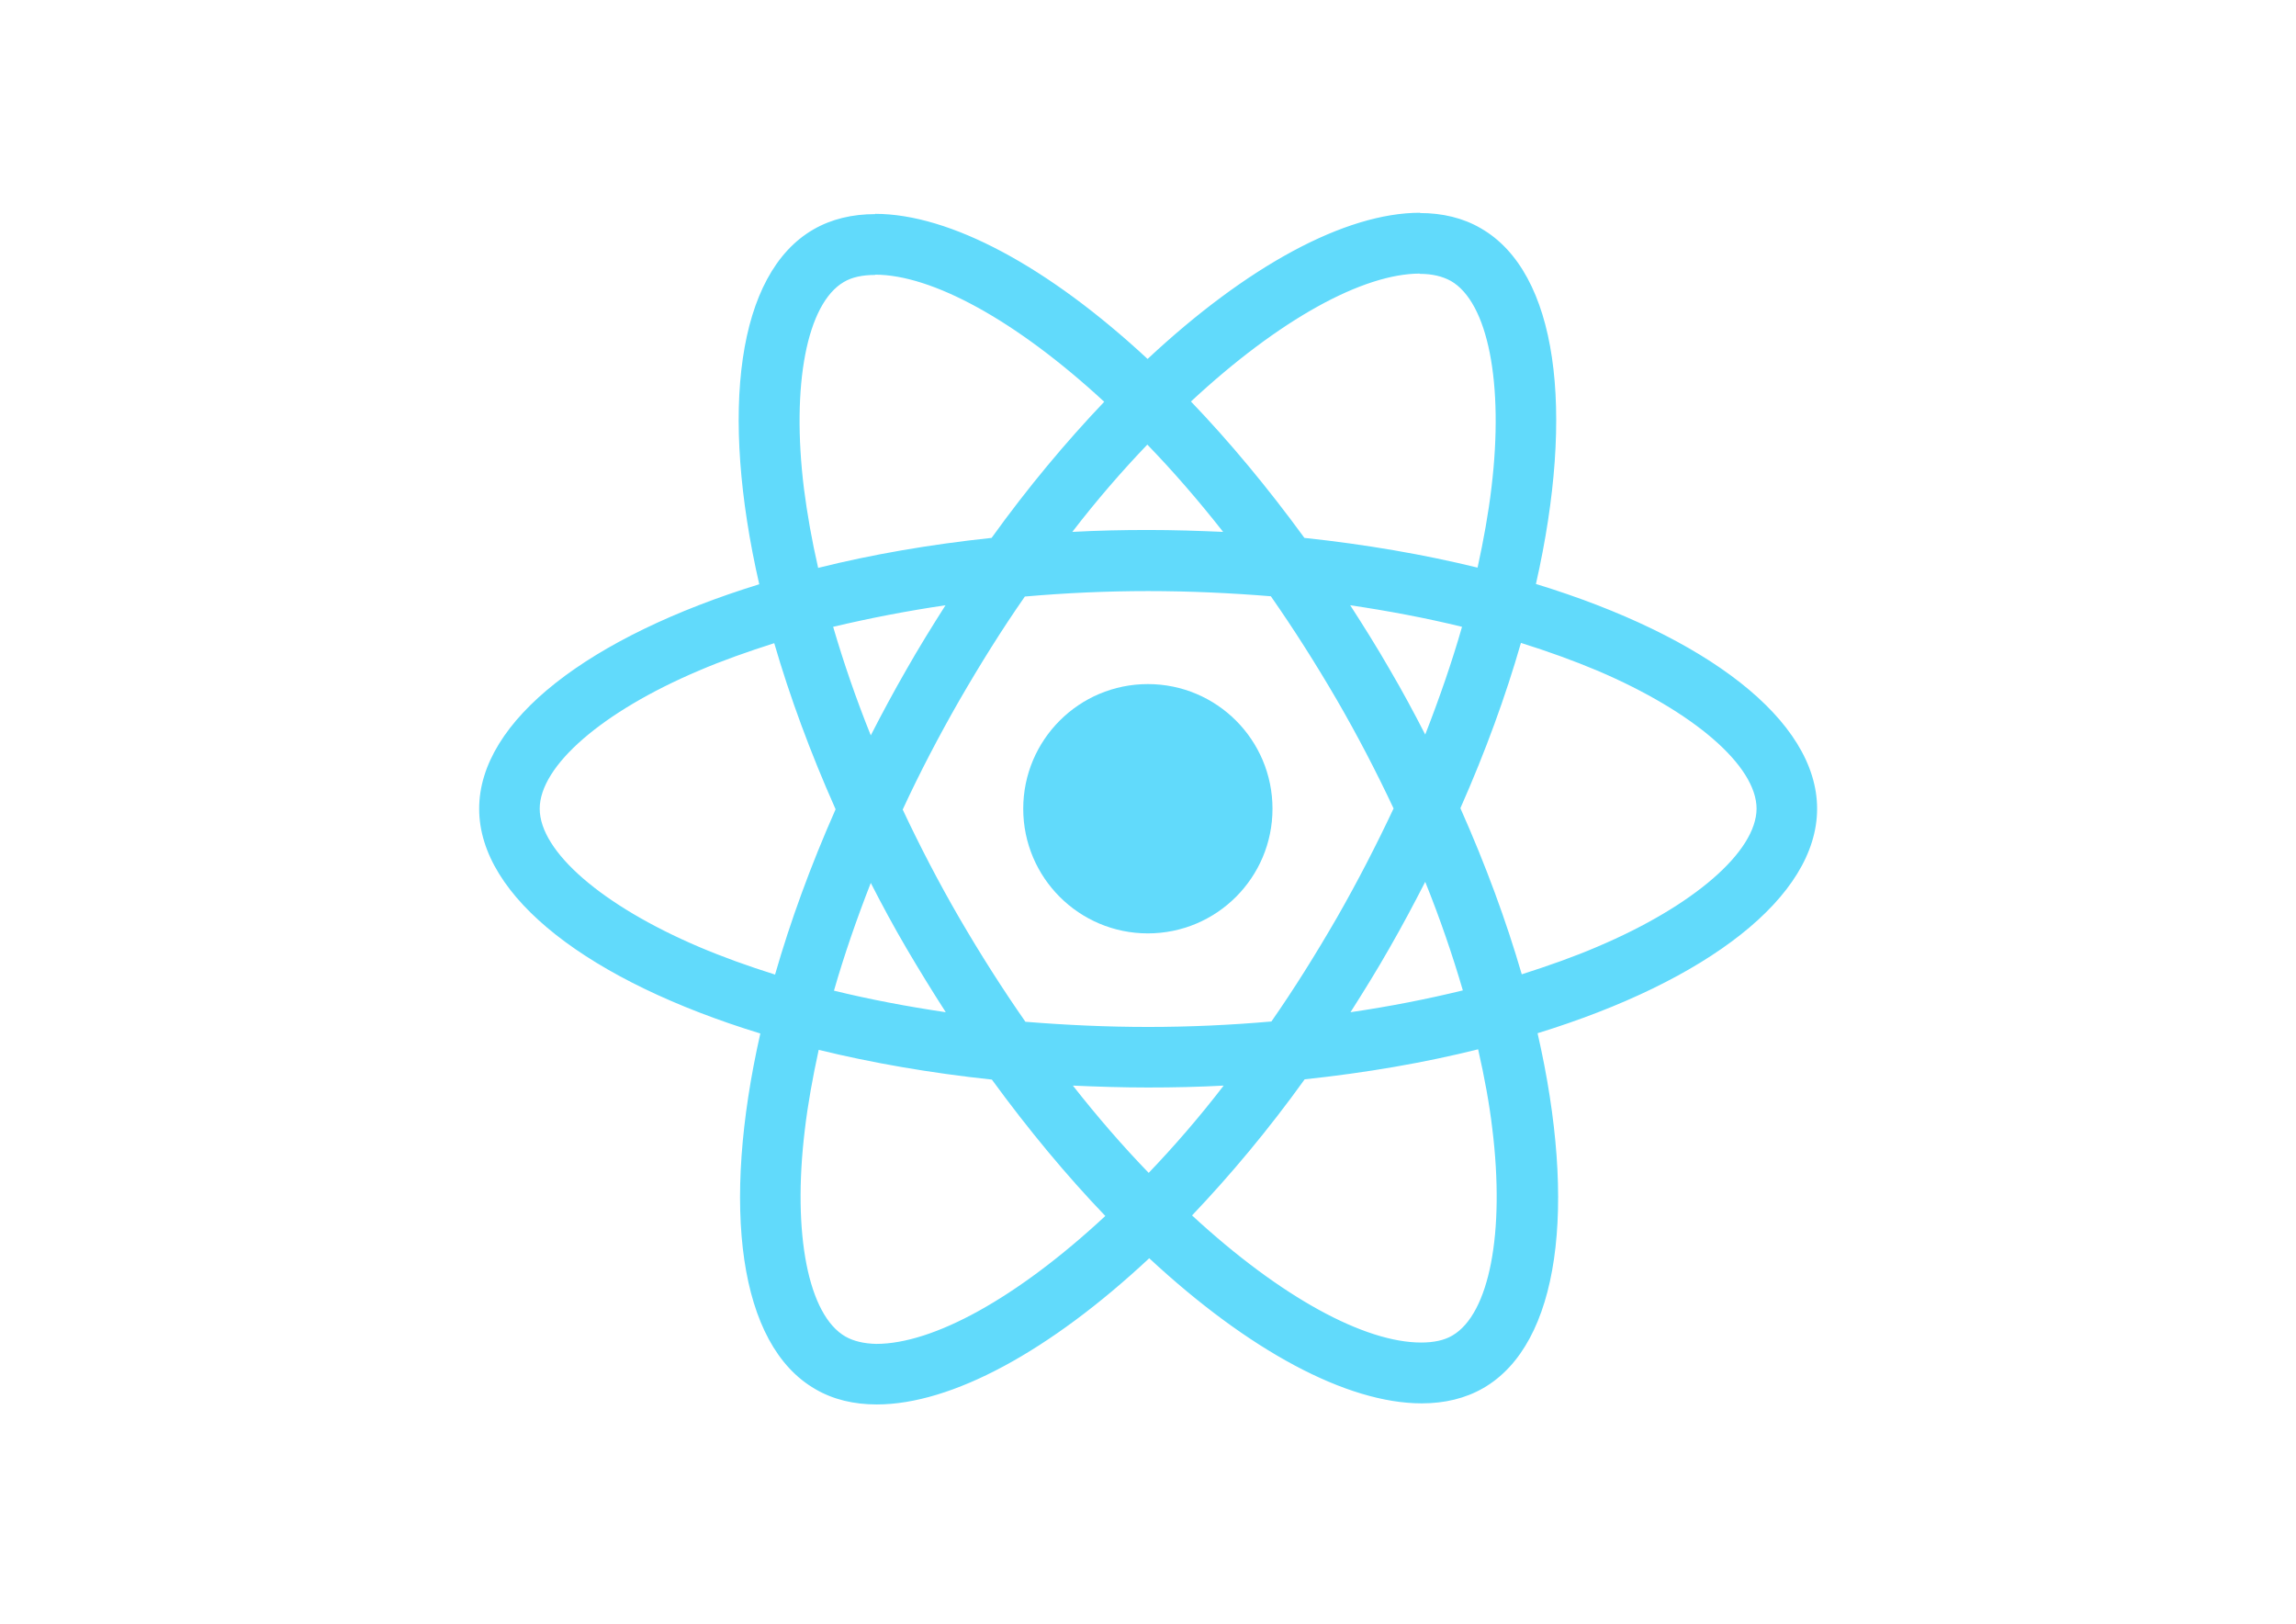
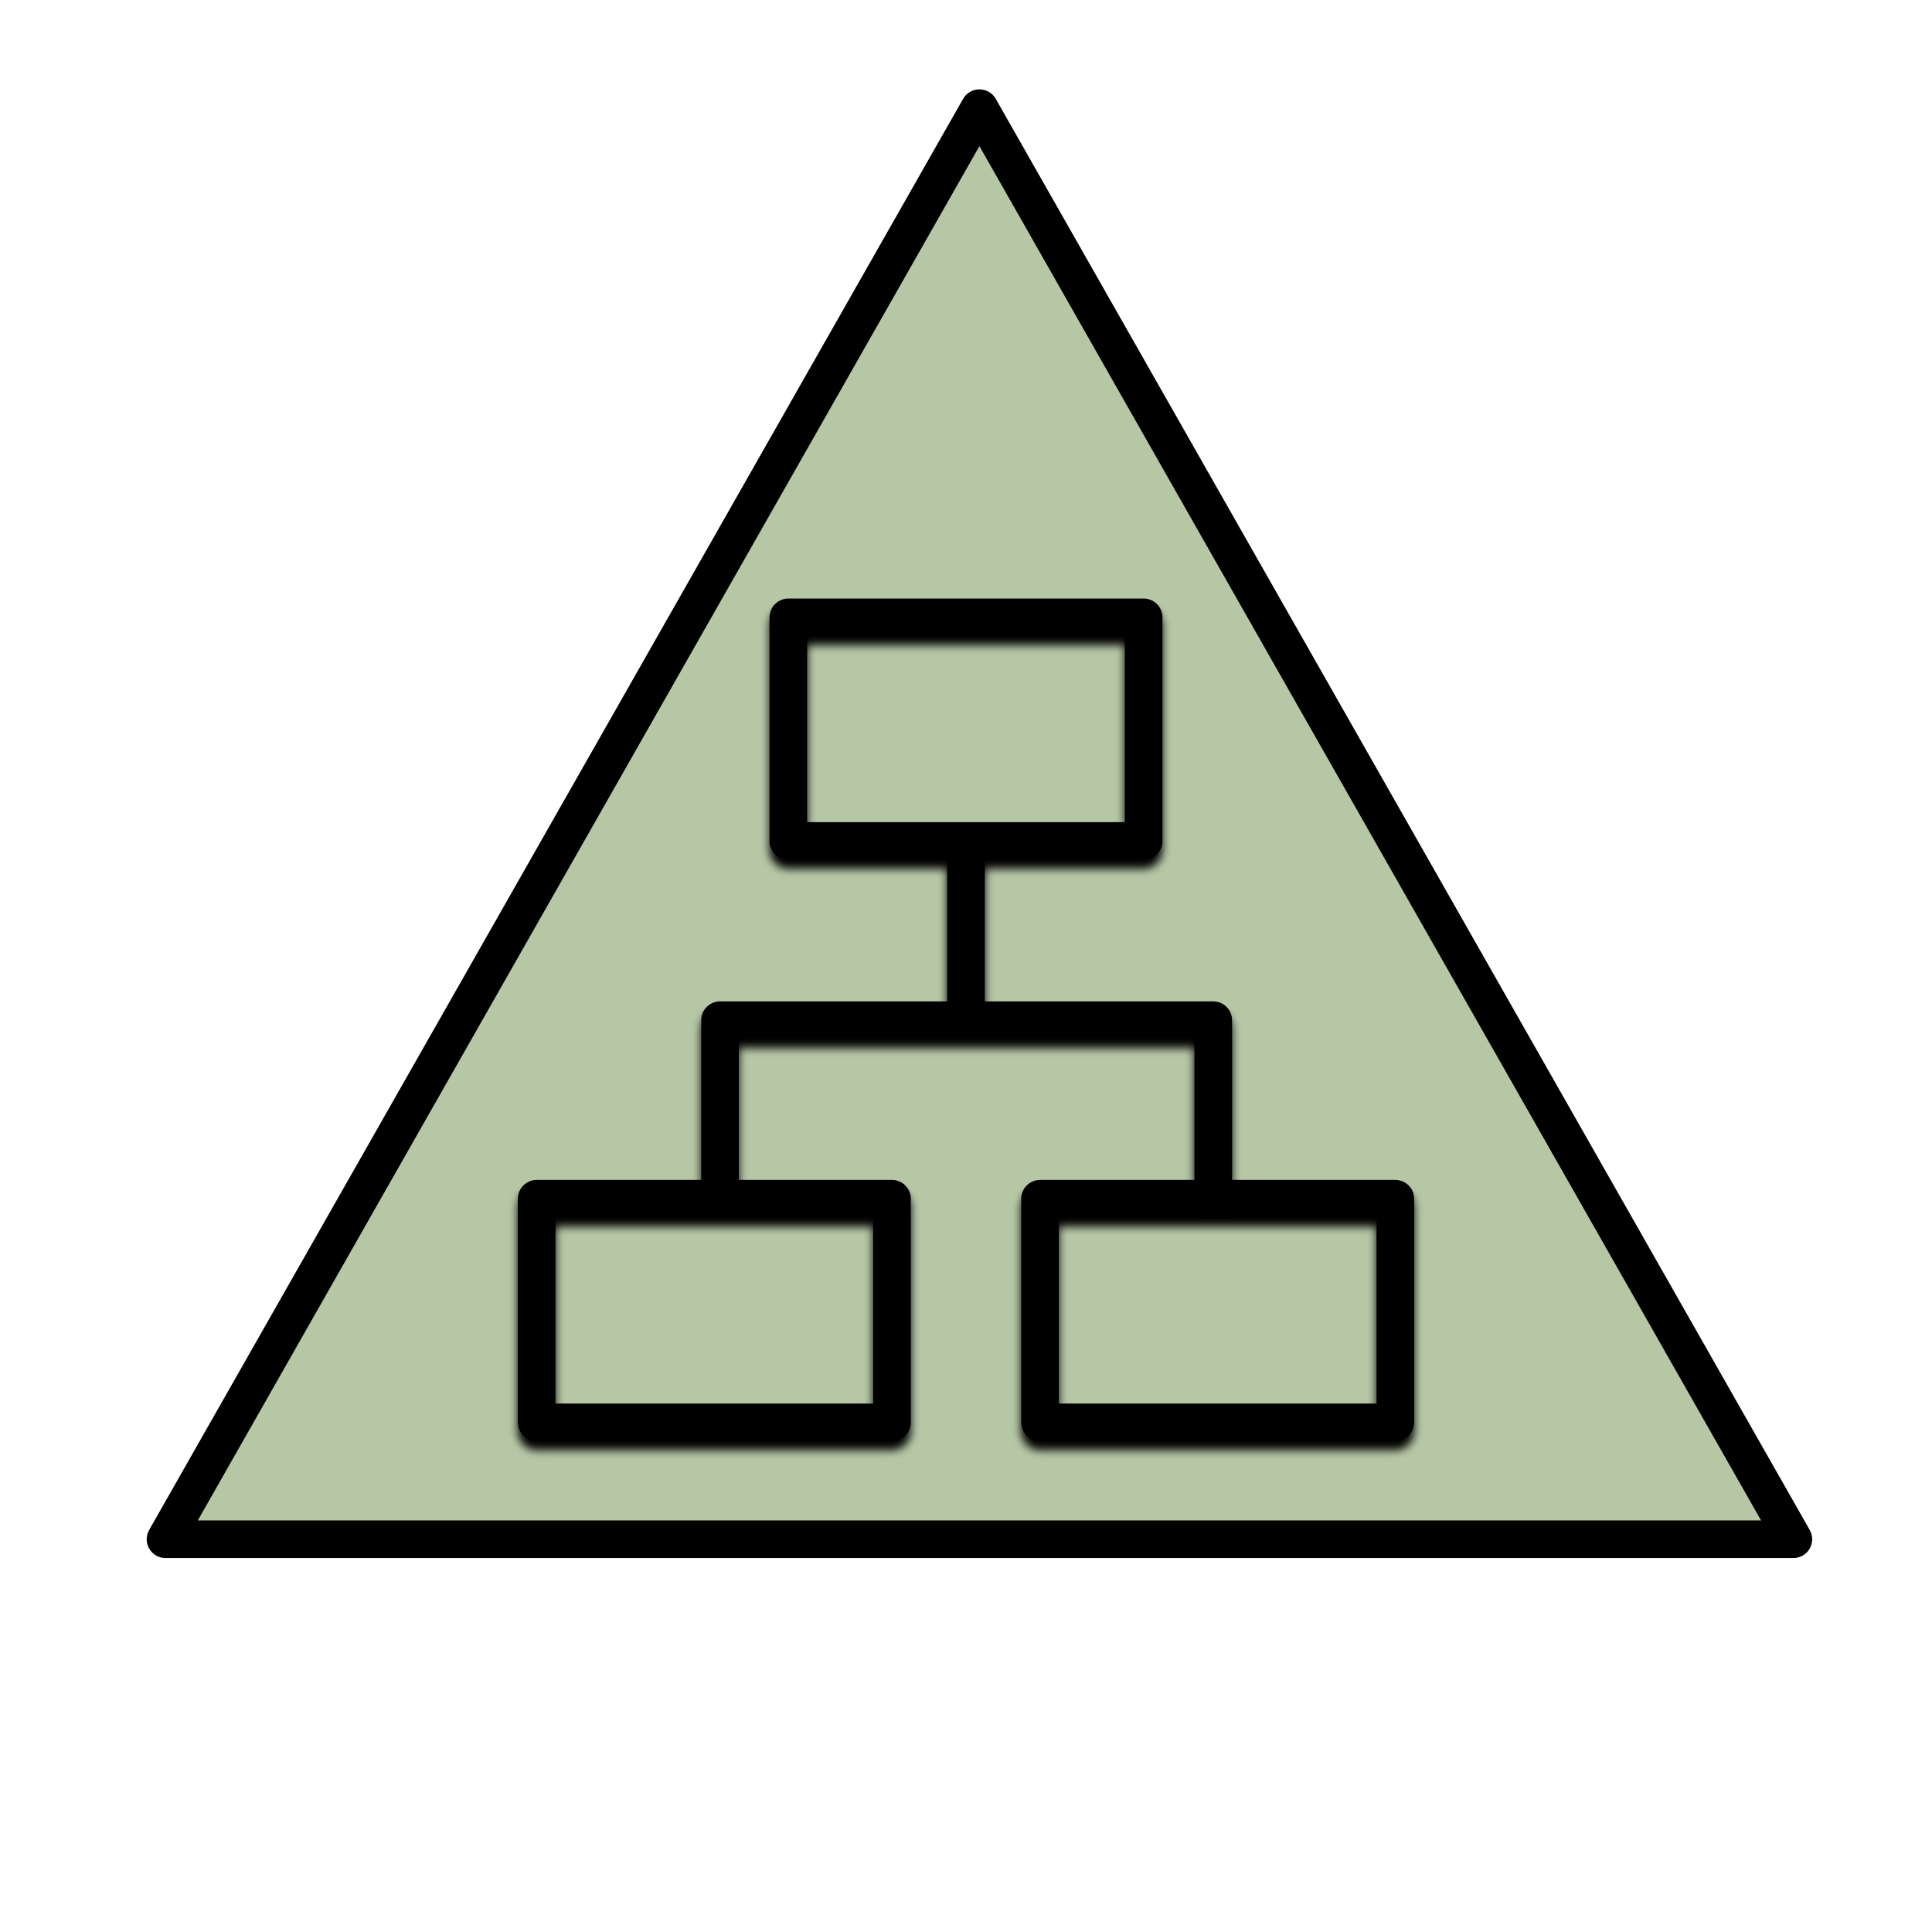
- <svg xmlns="http://www.w3.org/2000/svg" viewBox="0 0 841.9 595.3">
-   <g fill="#61DAFB">
-     <path d="M666.3 296.5c0-32.5-40.7-63.3-103.1-82.4 14.4-63.6 8-114.2-20.2-130.4-6.5-3.8-14.1-5.6-22.4-5.6v22.3c4.6 0 8.3.9 11.4 2.6 13.6 7.8 19.5 37.5 14.9 75.7-1.1 9.4-2.9 19.3-5.1 29.4-19.6-4.8-41-8.5-63.5-10.9-13.5-18.5-27.5-35.3-41.6-50 32.6-30.3 63.2-46.9 84-46.9V78c-27.5 0-63.5 19.6-99.9 53.6-36.4-33.8-72.4-53.2-99.9-53.2v22.3c20.7 0 51.4 16.5 84 46.6-14 14.7-28 31.4-41.3 49.9-22.6 2.4-44 6.1-63.6 11-2.3-10-4-19.7-5.2-29-4.7-38.2 1.1-67.9 14.6-75.8 3-1.8 6.9-2.6 11.5-2.6V78.5c-8.4 0-16 1.8-22.6 5.6-28.1 16.2-34.4 66.7-19.9 130.1-62.2 19.2-102.7 49.9-102.7 82.3 0 32.5 40.7 63.3 103.1 82.4-14.4 63.6-8 114.2 20.2 130.4 6.5 3.8 14.1 5.6 22.5 5.6 27.5 0 63.5-19.6 99.9-53.6 36.4 33.8 72.4 53.2 99.9 53.2 8.4 0 16-1.8 22.6-5.6 28.1-16.2 34.4-66.7 19.9-130.1 62-19.1 102.5-49.9 102.5-82.3zm-130.2-66.7c-3.7 12.9-8.3 26.2-13.5 39.5-4.1-8-8.4-16-13.1-24-4.6-8-9.5-15.8-14.4-23.4 14.2 2.1 27.9 4.7 41 7.9zm-45.8 106.5c-7.8 13.5-15.8 26.3-24.1 38.2-14.9 1.3-30 2-45.2 2-15.1 0-30.2-.7-45-1.9-8.3-11.9-16.4-24.6-24.2-38-7.6-13.1-14.5-26.4-20.8-39.8 6.2-13.4 13.2-26.8 20.7-39.9 7.8-13.5 15.8-26.3 24.1-38.2 14.9-1.3 30-2 45.2-2 15.1 0 30.2.7 45 1.9 8.3 11.9 16.4 24.6 24.2 38 7.6 13.1 14.5 26.4 20.8 39.8-6.3 13.4-13.2 26.8-20.7 39.9zm32.3-13c5.4 13.4 10 26.8 13.8 39.8-13.1 3.2-26.9 5.9-41.2 8 4.9-7.7 9.8-15.6 14.4-23.7 4.6-8 8.9-16.1 13-24.1zM421.2 430c-9.3-9.6-18.6-20.3-27.8-32 9 .4 18.2.7 27.5.7 9.4 0 18.7-.2 27.8-.7-9 11.7-18.3 22.4-27.5 32zm-74.4-58.9c-14.2-2.1-27.9-4.7-41-7.9 3.7-12.9 8.3-26.2 13.5-39.5 4.1 8 8.4 16 13.1 24 4.7 8 9.5 15.8 14.4 23.4zM420.7 163c9.3 9.6 18.6 20.3 27.8 32-9-.4-18.2-.7-27.5-.7-9.4 0-18.7.2-27.8.7 9-11.7 18.3-22.4 27.5-32zm-74 58.9c-4.9 7.7-9.8 15.6-14.4 23.7-4.6 8-8.9 16-13 24-5.4-13.4-10-26.8-13.8-39.8 13.1-3.1 26.9-5.8 41.2-7.9zm-90.5 125.2c-35.4-15.1-58.3-34.9-58.3-50.6 0-15.7 22.9-35.6 58.3-50.6 8.6-3.7 18-7 27.7-10.1 5.7 19.6 13.2 40 22.5 60.9-9.2 20.8-16.6 41.1-22.2 60.6-9.9-3.1-19.3-6.5-28-10.2zM310 490c-13.6-7.8-19.5-37.5-14.9-75.7 1.1-9.4 2.9-19.3 5.1-29.4 19.6 4.8 41 8.5 63.5 10.9 13.5 18.5 27.5 35.3 41.6 50-32.6 30.3-63.2 46.9-84 46.9-4.5-.1-8.3-1-11.3-2.7zm237.2-76.2c4.7 38.2-1.1 67.9-14.6 75.8-3 1.8-6.9 2.6-11.5 2.6-20.7 0-51.4-16.5-84-46.6 14-14.7 28-31.4 41.3-49.9 22.6-2.4 44-6.1 63.6-11 2.3 10.1 4.1 19.8 5.2 29.1zm38.5-66.7c-8.6 3.7-18 7-27.7 10.1-5.7-19.6-13.2-40-22.5-60.9 9.2-20.8 16.6-41.1 22.2-60.6 9.9 3.1 19.3 6.5 28.1 10.2 35.4 15.1 58.3 34.9 58.3 50.6-.1 15.7-23 35.6-58.4 50.6zM320.8 78.4z" />
-     <circle cx="420.9" cy="296.5" r="45.7" />
-     <path d="M520.5 78.1z" />
+ <svg xmlns="http://www.w3.org/2000/svg" xmlns:ns1="http://vectornator.io" height="100%" stroke-miterlimit="10" style="fill-rule:nonzero;clip-rule:evenodd;stroke-linecap:round;stroke-linejoin:round;" version="1.1" viewBox="0 0 2160 2160" width="100%" xml:space="preserve">
+   <defs>
+     <filter color-interpolation-filters="sRGB" filterUnits="userSpaceOnUse" height="317" id="Filter" width="464.241" x="847.879" y="666.68">
+       <feDropShadow dx="-3.61999e-05" dy="10" flood-color="#000000" flood-opacity="1" in="SourceGraphic" result="Shadow" stdDeviation="5" />
+     </filter>
+     <filter color-interpolation-filters="sRGB" filterUnits="userSpaceOnUse" height="267" id="Filter_2" width="67" x="1046.5" y="916.68">
+       <feDropShadow dx="-3.61999e-05" dy="10" flood-color="#000000" flood-opacity="1" in="SourceGraphic" result="Shadow" stdDeviation="5" />
+     </filter>
+     <filter color-interpolation-filters="sRGB" filterUnits="userSpaceOnUse" height="317" id="Filter_3" width="464.241" x="566.5" y="1316.68">
+       <feDropShadow dx="-3.61999e-05" dy="10" flood-color="#000000" flood-opacity="1" in="SourceGraphic" result="Shadow" stdDeviation="5" />
+     </filter>
+     <filter color-interpolation-filters="sRGB" filterUnits="userSpaceOnUse" height="317" id="Filter_4" width="464.241" x="1129.26" y="1316.68">
+       <feDropShadow dx="-3.61999e-05" dy="10" flood-color="#000000" flood-opacity="1" in="SourceGraphic" result="Shadow" stdDeviation="5" />
+     </filter>
+     <filter color-interpolation-filters="sRGB" filterUnits="userSpaceOnUse" height="273.569" id="Filter_5" width="618.428" x="771.493" y="1117.07">
+       <feDropShadow dx="-3.61999e-05" dy="10" flood-color="#000000" flood-opacity="1" in="SourceGraphic" result="Shadow" stdDeviation="5" />
+     </filter>
+   </defs>
+   <g id="Layer-1" ns1:layerName="Layer 1">
+     <path d="M1095.02 120.9L1550.02 920.9L2005.02 1720.9L1095.02 1720.9L185.019 1720.9L640.019 920.9L1095.02 120.9Z" fill="#b6c7a6" fill-rule="nonzero" opacity="1" stroke="#000000" stroke-linecap="butt" stroke-linejoin="round" stroke-width="42" />
+     <path d="M881.379 690.18L1278.62 690.18L1278.62 940.18L881.379 940.18L881.379 690.18Z" fill="none" filter="url(#Filter)" stroke="#000000" stroke-linecap="butt" stroke-linejoin="round" stroke-width="42" ns1:shadowAngle="1.5708" ns1:shadowColor="#000000" ns1:shadowOffset="10" ns1:shadowOpacity="1" ns1:shadowRadius="10" />
+     <path d="M1080 940.18L1080 1140.18" fill="none" filter="url(#Filter_2)" stroke="#000000" stroke-linecap="butt" stroke-linejoin="round" stroke-width="42" ns1:shadowAngle="1.5708" ns1:shadowColor="#000000" ns1:shadowOffset="10" ns1:shadowOpacity="1" ns1:shadowRadius="10" />
+     <path d="M600 1340.18L997.241 1340.18L997.241 1590.18L600 1590.18L600 1340.18Z" fill="none" filter="url(#Filter_3)" stroke="#000000" stroke-linecap="butt" stroke-linejoin="round" stroke-width="42" ns1:shadowAngle="1.5708" ns1:shadowColor="#000000" ns1:shadowOffset="10" ns1:shadowOpacity="1" ns1:shadowRadius="10" />
+     <path d="M1162.76 1340.18L1560 1340.18L1560 1590.18L1162.76 1590.18L1162.76 1340.18Z" fill="none" filter="url(#Filter_4)" stroke="#000000" stroke-linecap="butt" stroke-linejoin="round" stroke-width="42" ns1:shadowAngle="1.5708" ns1:shadowColor="#000000" ns1:shadowOffset="10" ns1:shadowOpacity="1" ns1:shadowRadius="10" />
+     <path d="M804.993 1342.44L804.993 1140.57L1356.42 1140.57L1356.42 1347.14" fill="none" filter="url(#Filter_5)" stroke="#000000" stroke-linecap="butt" stroke-linejoin="round" stroke-width="42" ns1:shadowAngle="1.5708" ns1:shadowColor="#000000" ns1:shadowOffset="10" ns1:shadowOpacity="1" ns1:shadowRadius="10" />
  </g>
</svg>
